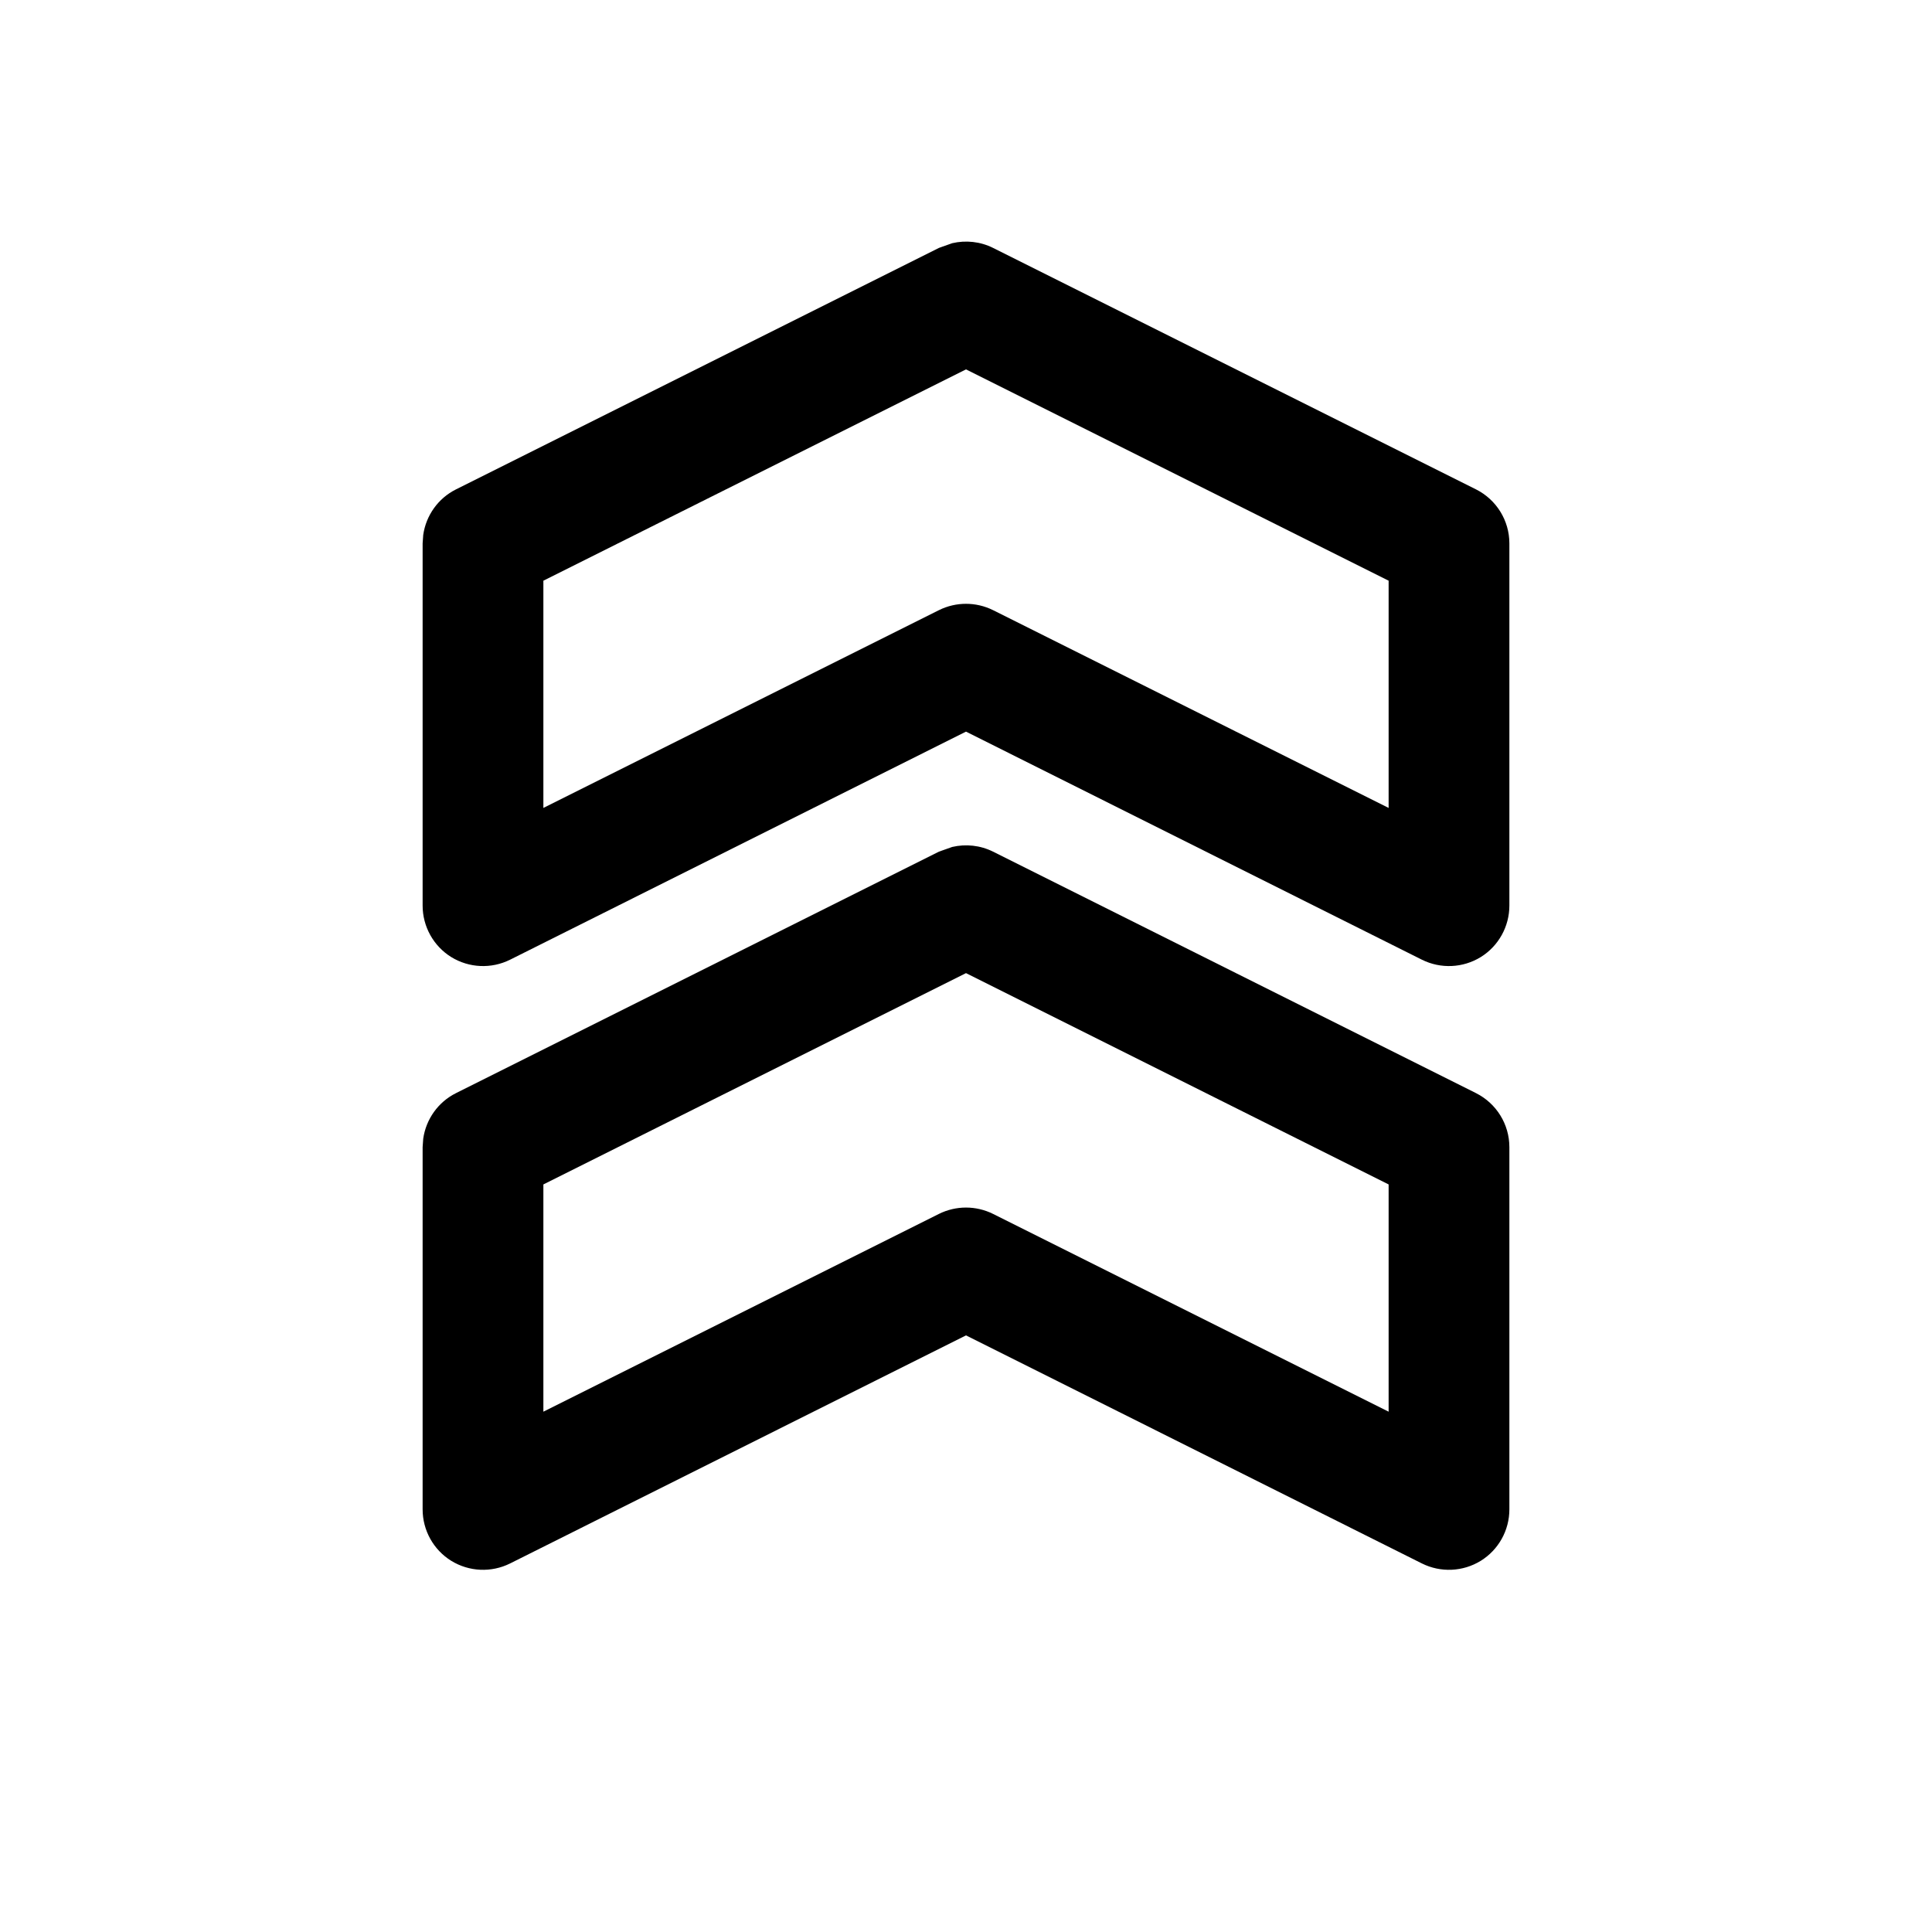
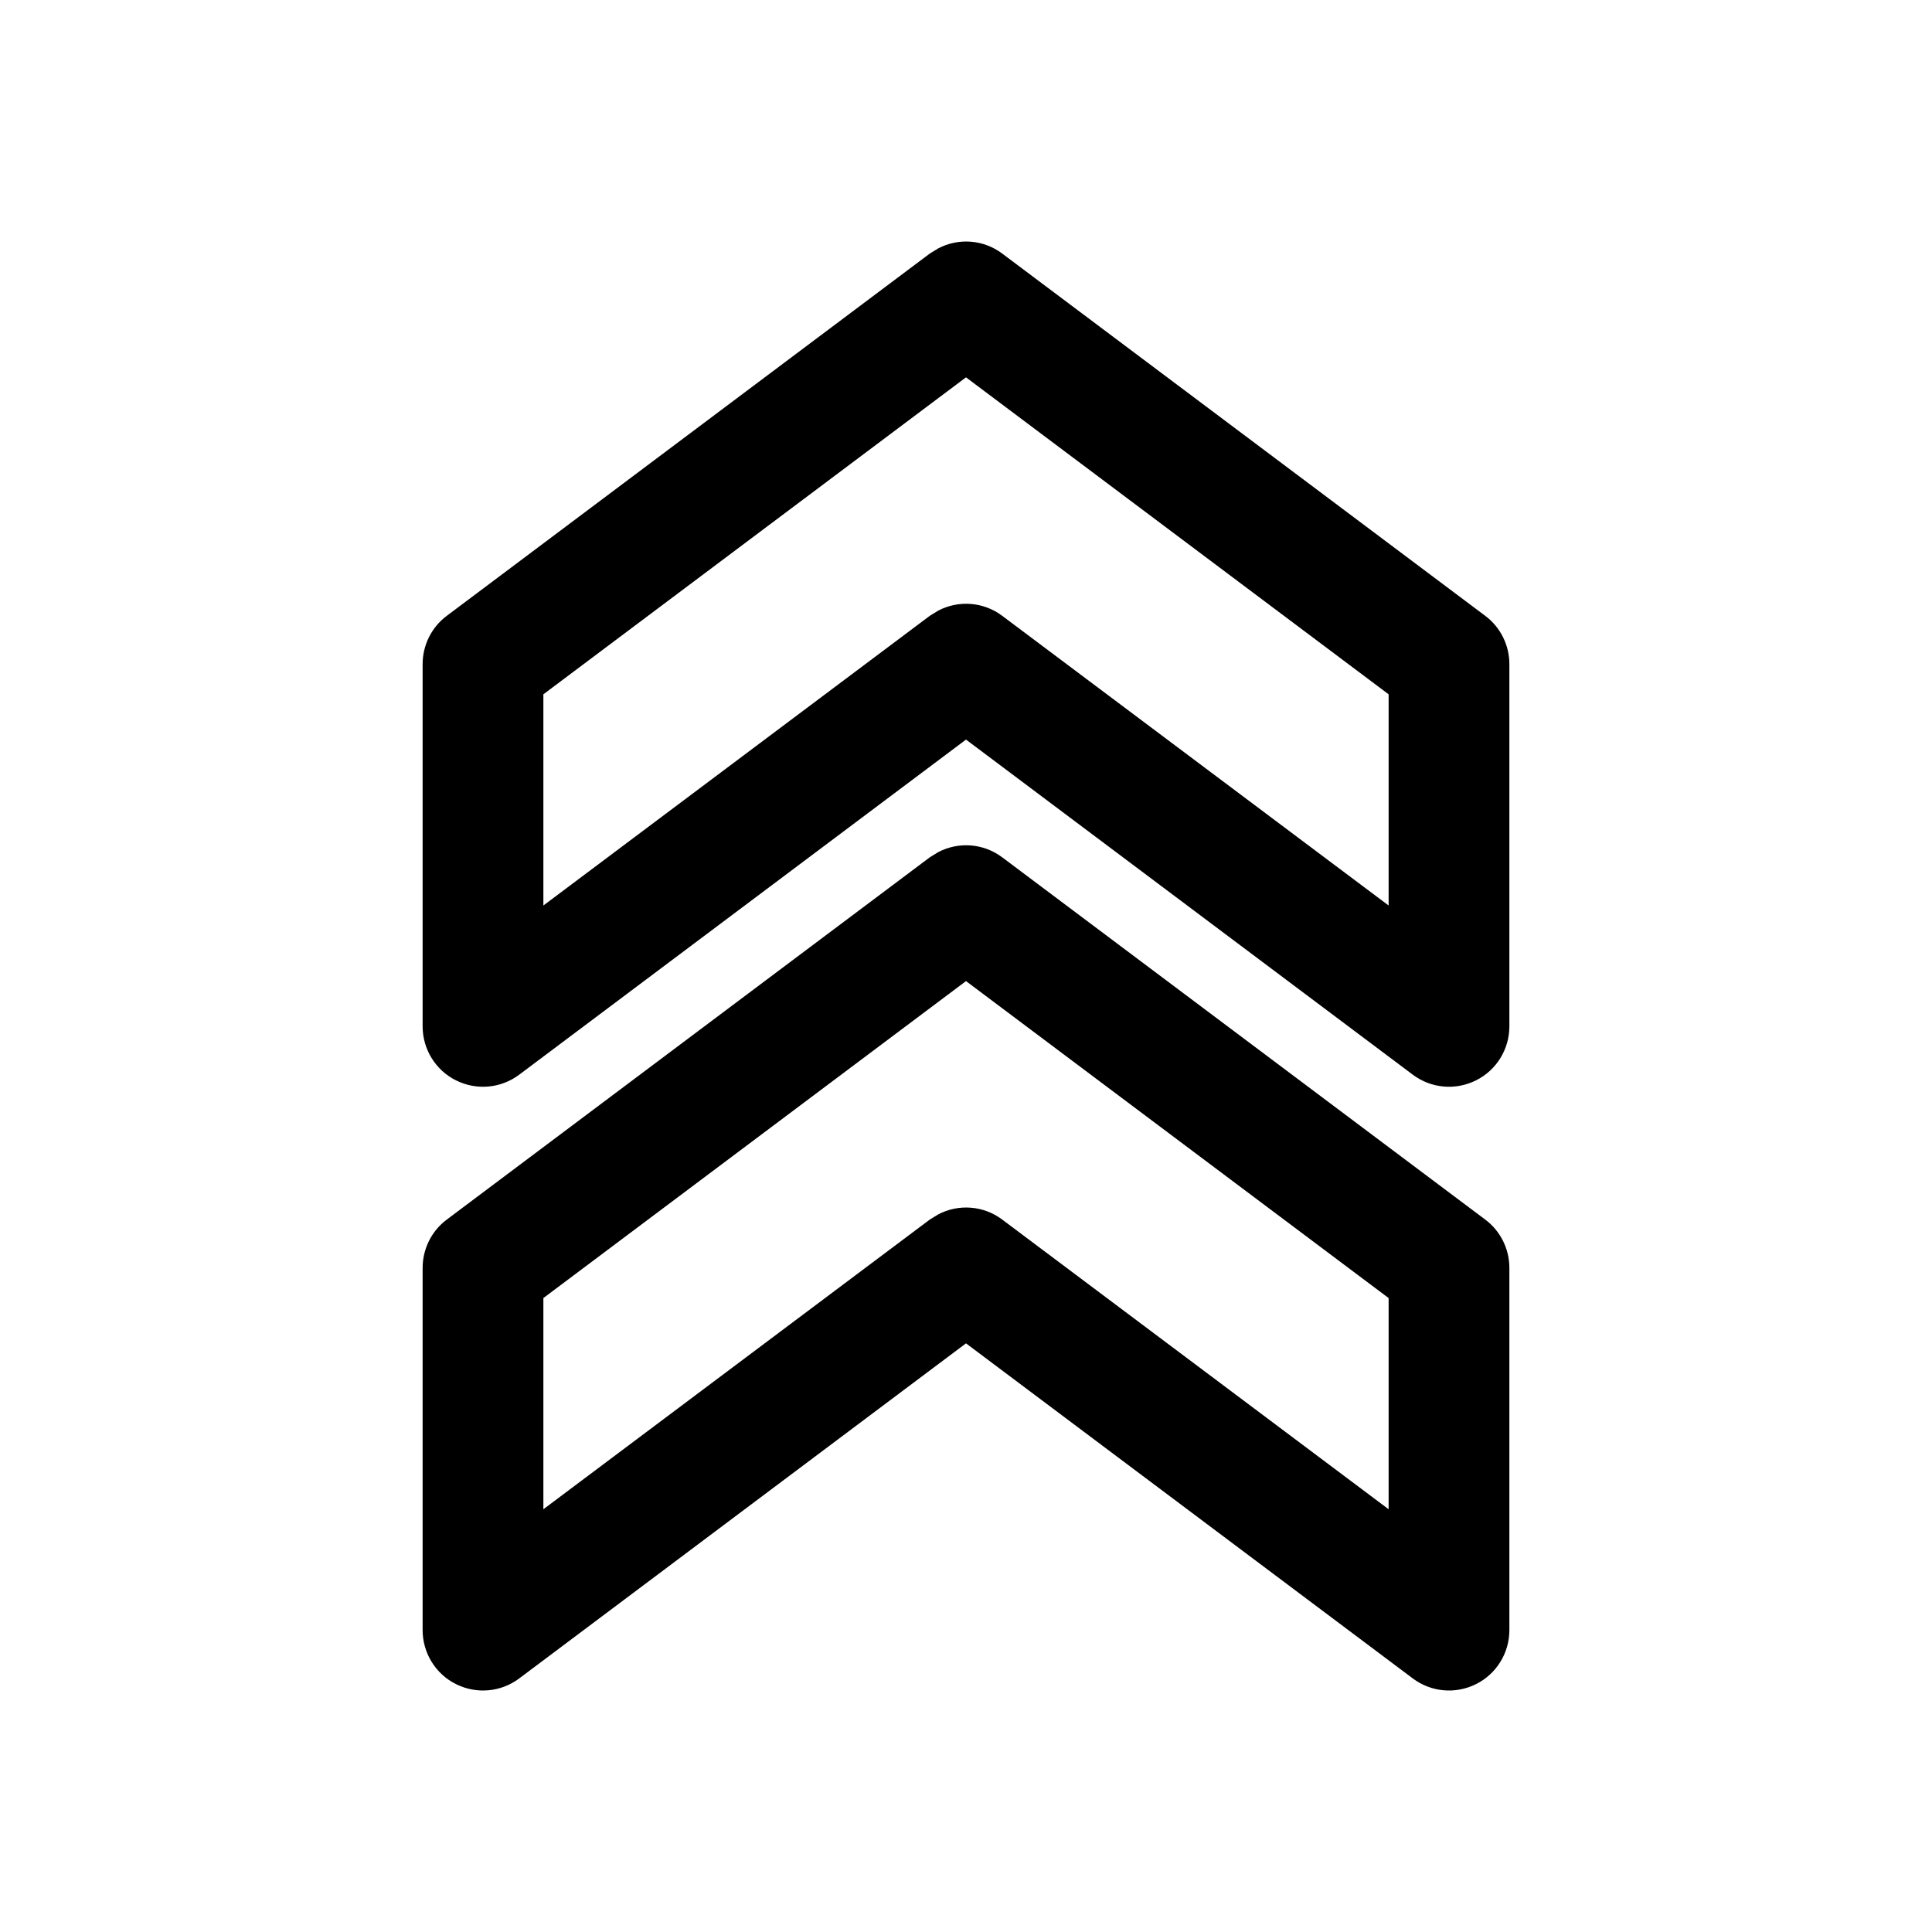
<svg xmlns="http://www.w3.org/2000/svg" width="16" height="16" viewBox="0 0 16 16" fill="none">
-   <path fill-rule="evenodd" clip-rule="evenodd" d="M7.886 7.014C7.998 6.988 8.118 7 8.224 7.053L12.224 9.053C12.393 9.138 12.5 9.311 12.5 9.5V12.5C12.5 12.674 12.41 12.835 12.263 12.926C12.115 13.017 11.931 13.025 11.776 12.948L8 11.059L4.224 12.948C4.069 13.025 3.885 13.017 3.737 12.926C3.59 12.835 3.5 12.674 3.5 12.5V9.5L3.505 9.43C3.528 9.269 3.628 9.127 3.776 9.053L7.776 7.053L7.886 7.014ZM4.5 9.809V11.691L7.776 10.053C7.917 9.983 8.083 9.983 8.224 10.053L11.5 11.691V9.809L8 8.059L4.5 9.809Z" fill="currentColor" />
-   <path fill-rule="evenodd" clip-rule="evenodd" d="M7.886 2.014C7.998 1.988 8.118 2 8.224 2.053L12.224 4.053C12.393 4.138 12.5 4.311 12.5 4.5V7.5C12.5 7.673 12.41 7.835 12.263 7.926C12.115 8.017 11.931 8.025 11.776 7.948L8 6.059L4.224 7.948C4.069 8.025 3.885 8.017 3.737 7.926C3.59 7.835 3.5 7.673 3.5 7.5V4.5L3.505 4.43C3.528 4.269 3.628 4.127 3.776 4.053L7.776 2.053L7.886 2.014ZM4.5 4.809V6.691L7.776 5.053C7.917 4.983 8.083 4.983 8.224 5.053L11.5 6.691V4.809L8 3.059L4.5 4.809Z" fill="currentColor" />
+   <path d="M7.77 7.057C7.938 6.969 8.144 6.983 8.3 7.1L12.3 10.1C12.426 10.194 12.5 10.343 12.5 10.5V13.5C12.5 13.689 12.393 13.863 12.224 13.947C12.054 14.032 11.852 14.014 11.7 13.9L8 11.125L4.3 13.9C4.148 14.014 3.946 14.032 3.776 13.947C3.607 13.863 3.5 13.689 3.5 13.5V10.5C3.5 10.343 3.574 10.194 3.7 10.1L7.7 7.1L7.77 7.057ZM4.5 10.75V12.499L7.7 10.1L7.77 10.057C7.938 9.969 8.144 9.983 8.3 10.1L11.5 12.499V10.75L8 8.125L4.5 10.75ZM7.77 2.057C7.938 1.969 8.144 1.983 8.3 2.1L12.3 5.1C12.426 5.194 12.5 5.343 12.5 5.5V8.5C12.5 8.689 12.393 8.863 12.224 8.947C12.054 9.032 11.852 9.014 11.7 8.9L8 6.125L4.3 8.9C4.148 9.014 3.946 9.032 3.776 8.947C3.607 8.863 3.5 8.689 3.5 8.5V5.5C3.5 5.343 3.574 5.194 3.7 5.1L7.7 2.1L7.77 2.057ZM4.5 5.75V7.499L7.7 5.1L7.77 5.057C7.938 4.969 8.144 4.983 8.3 5.1L11.5 7.499V5.75L8 3.125L4.5 5.75Z" fill="black" />
</svg>
